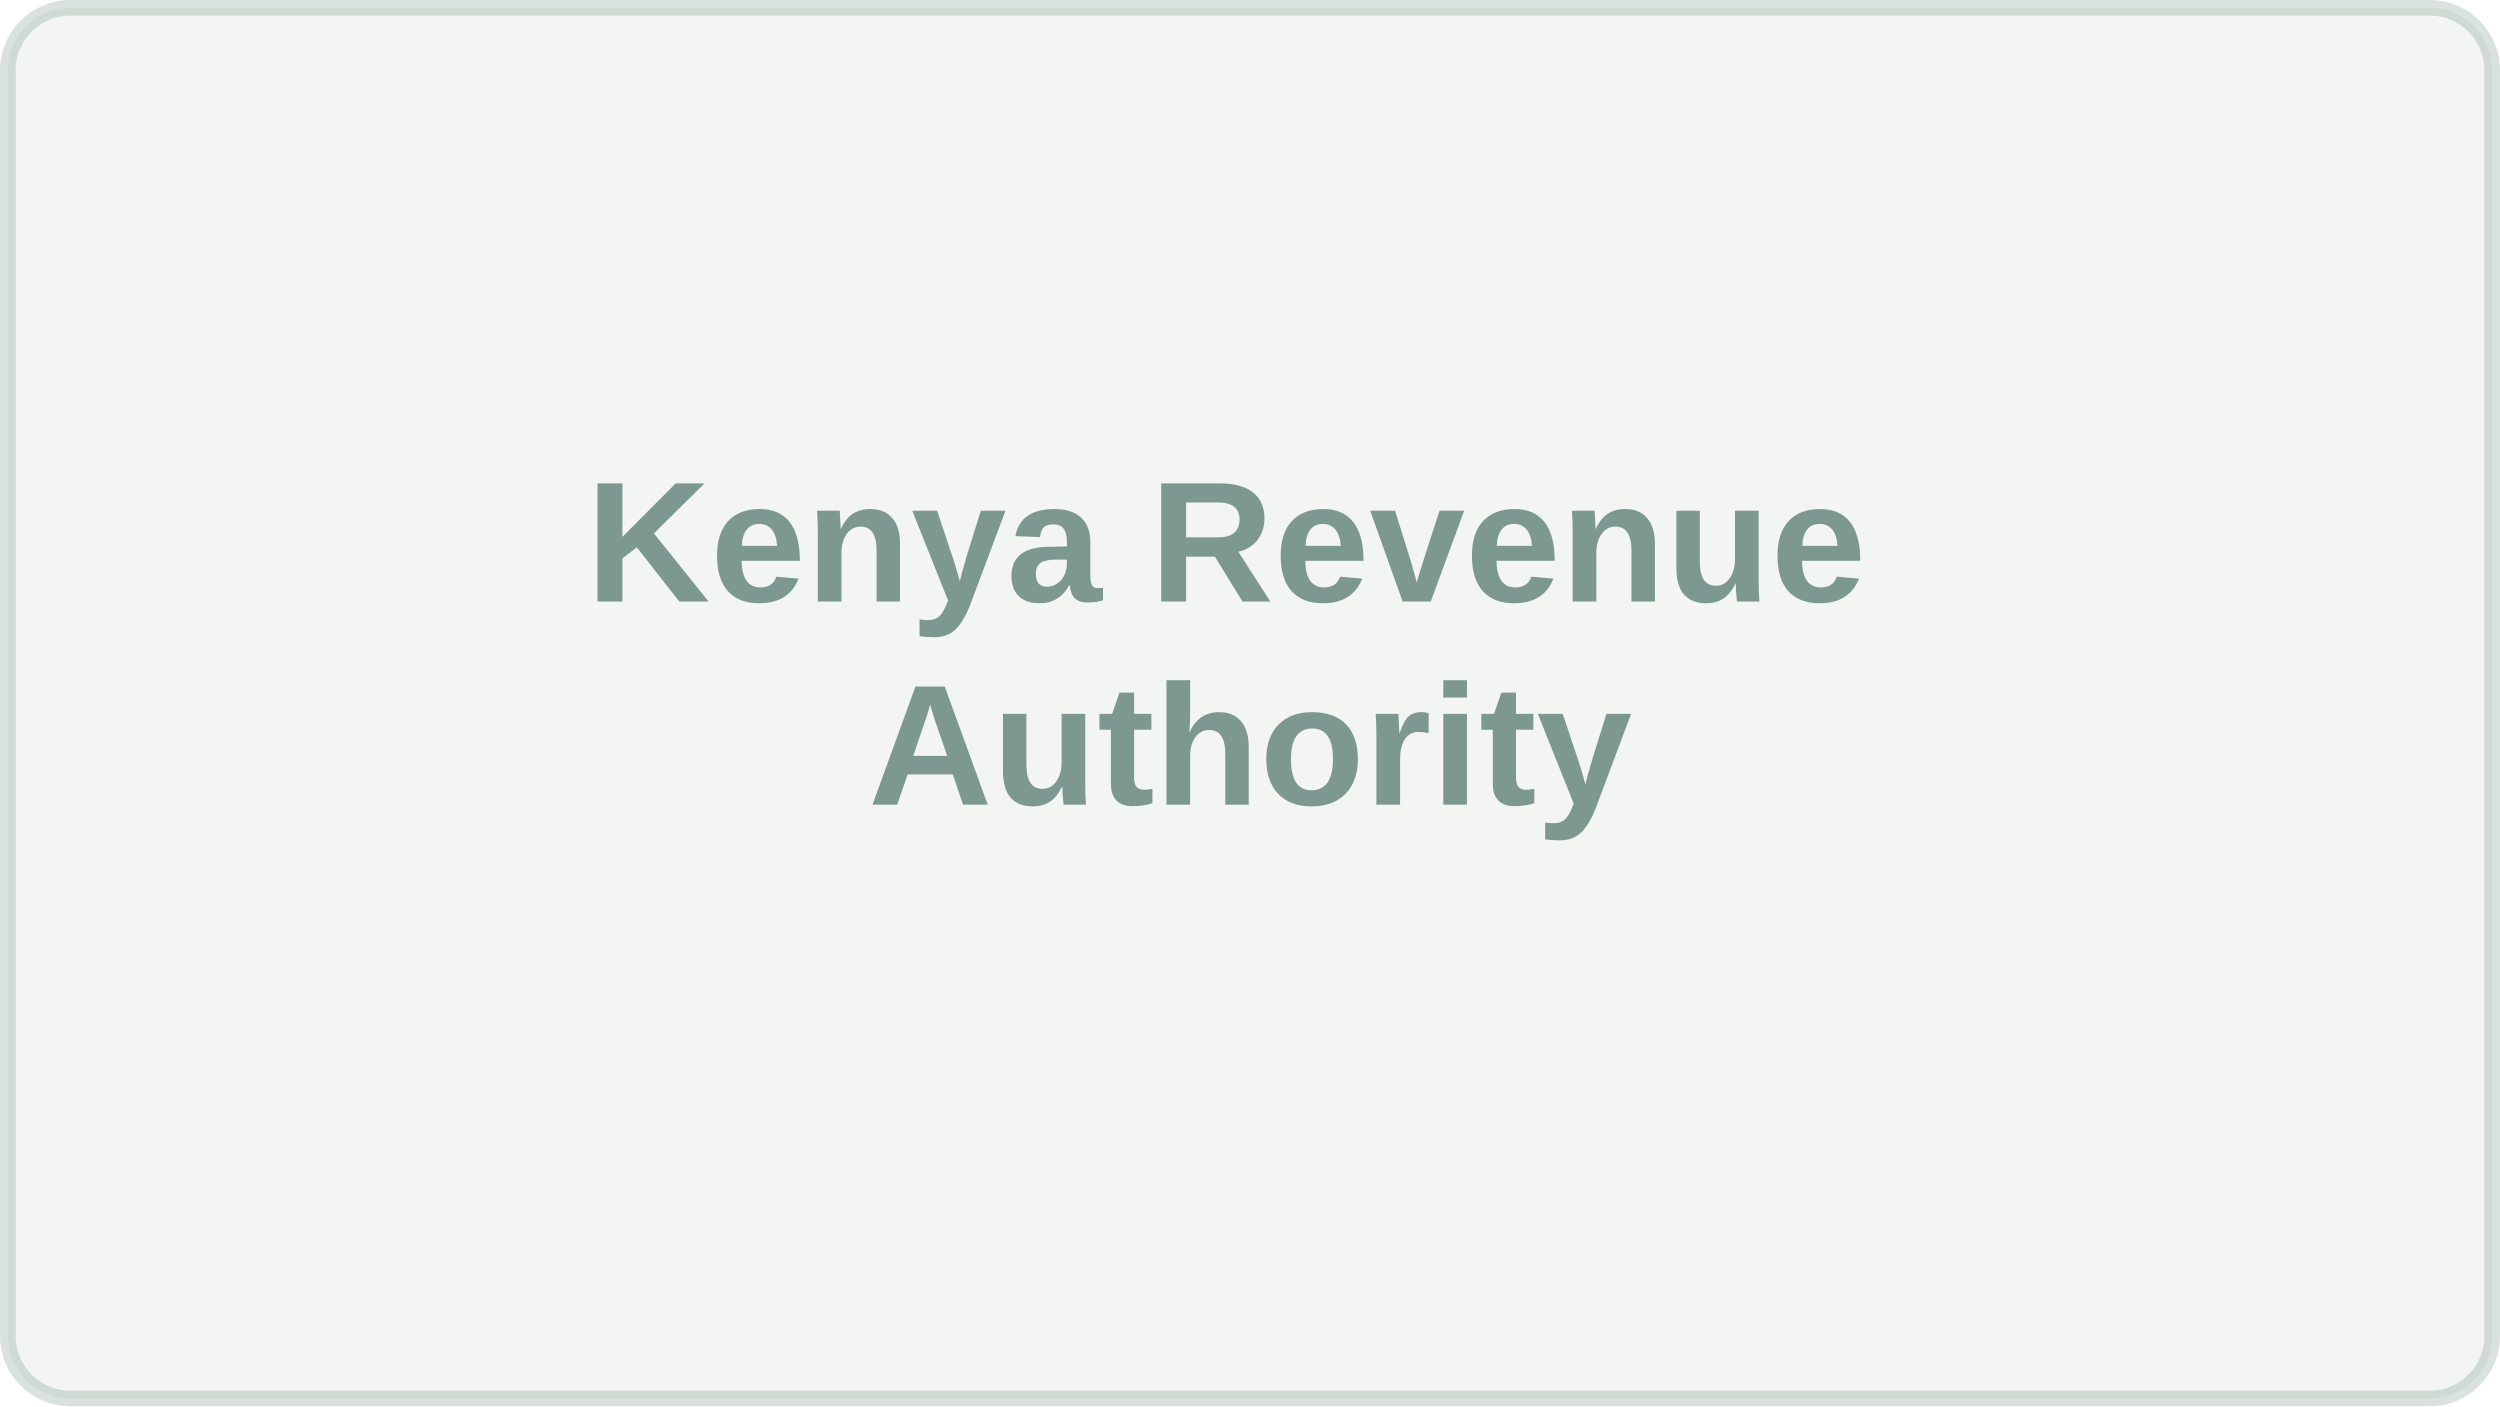
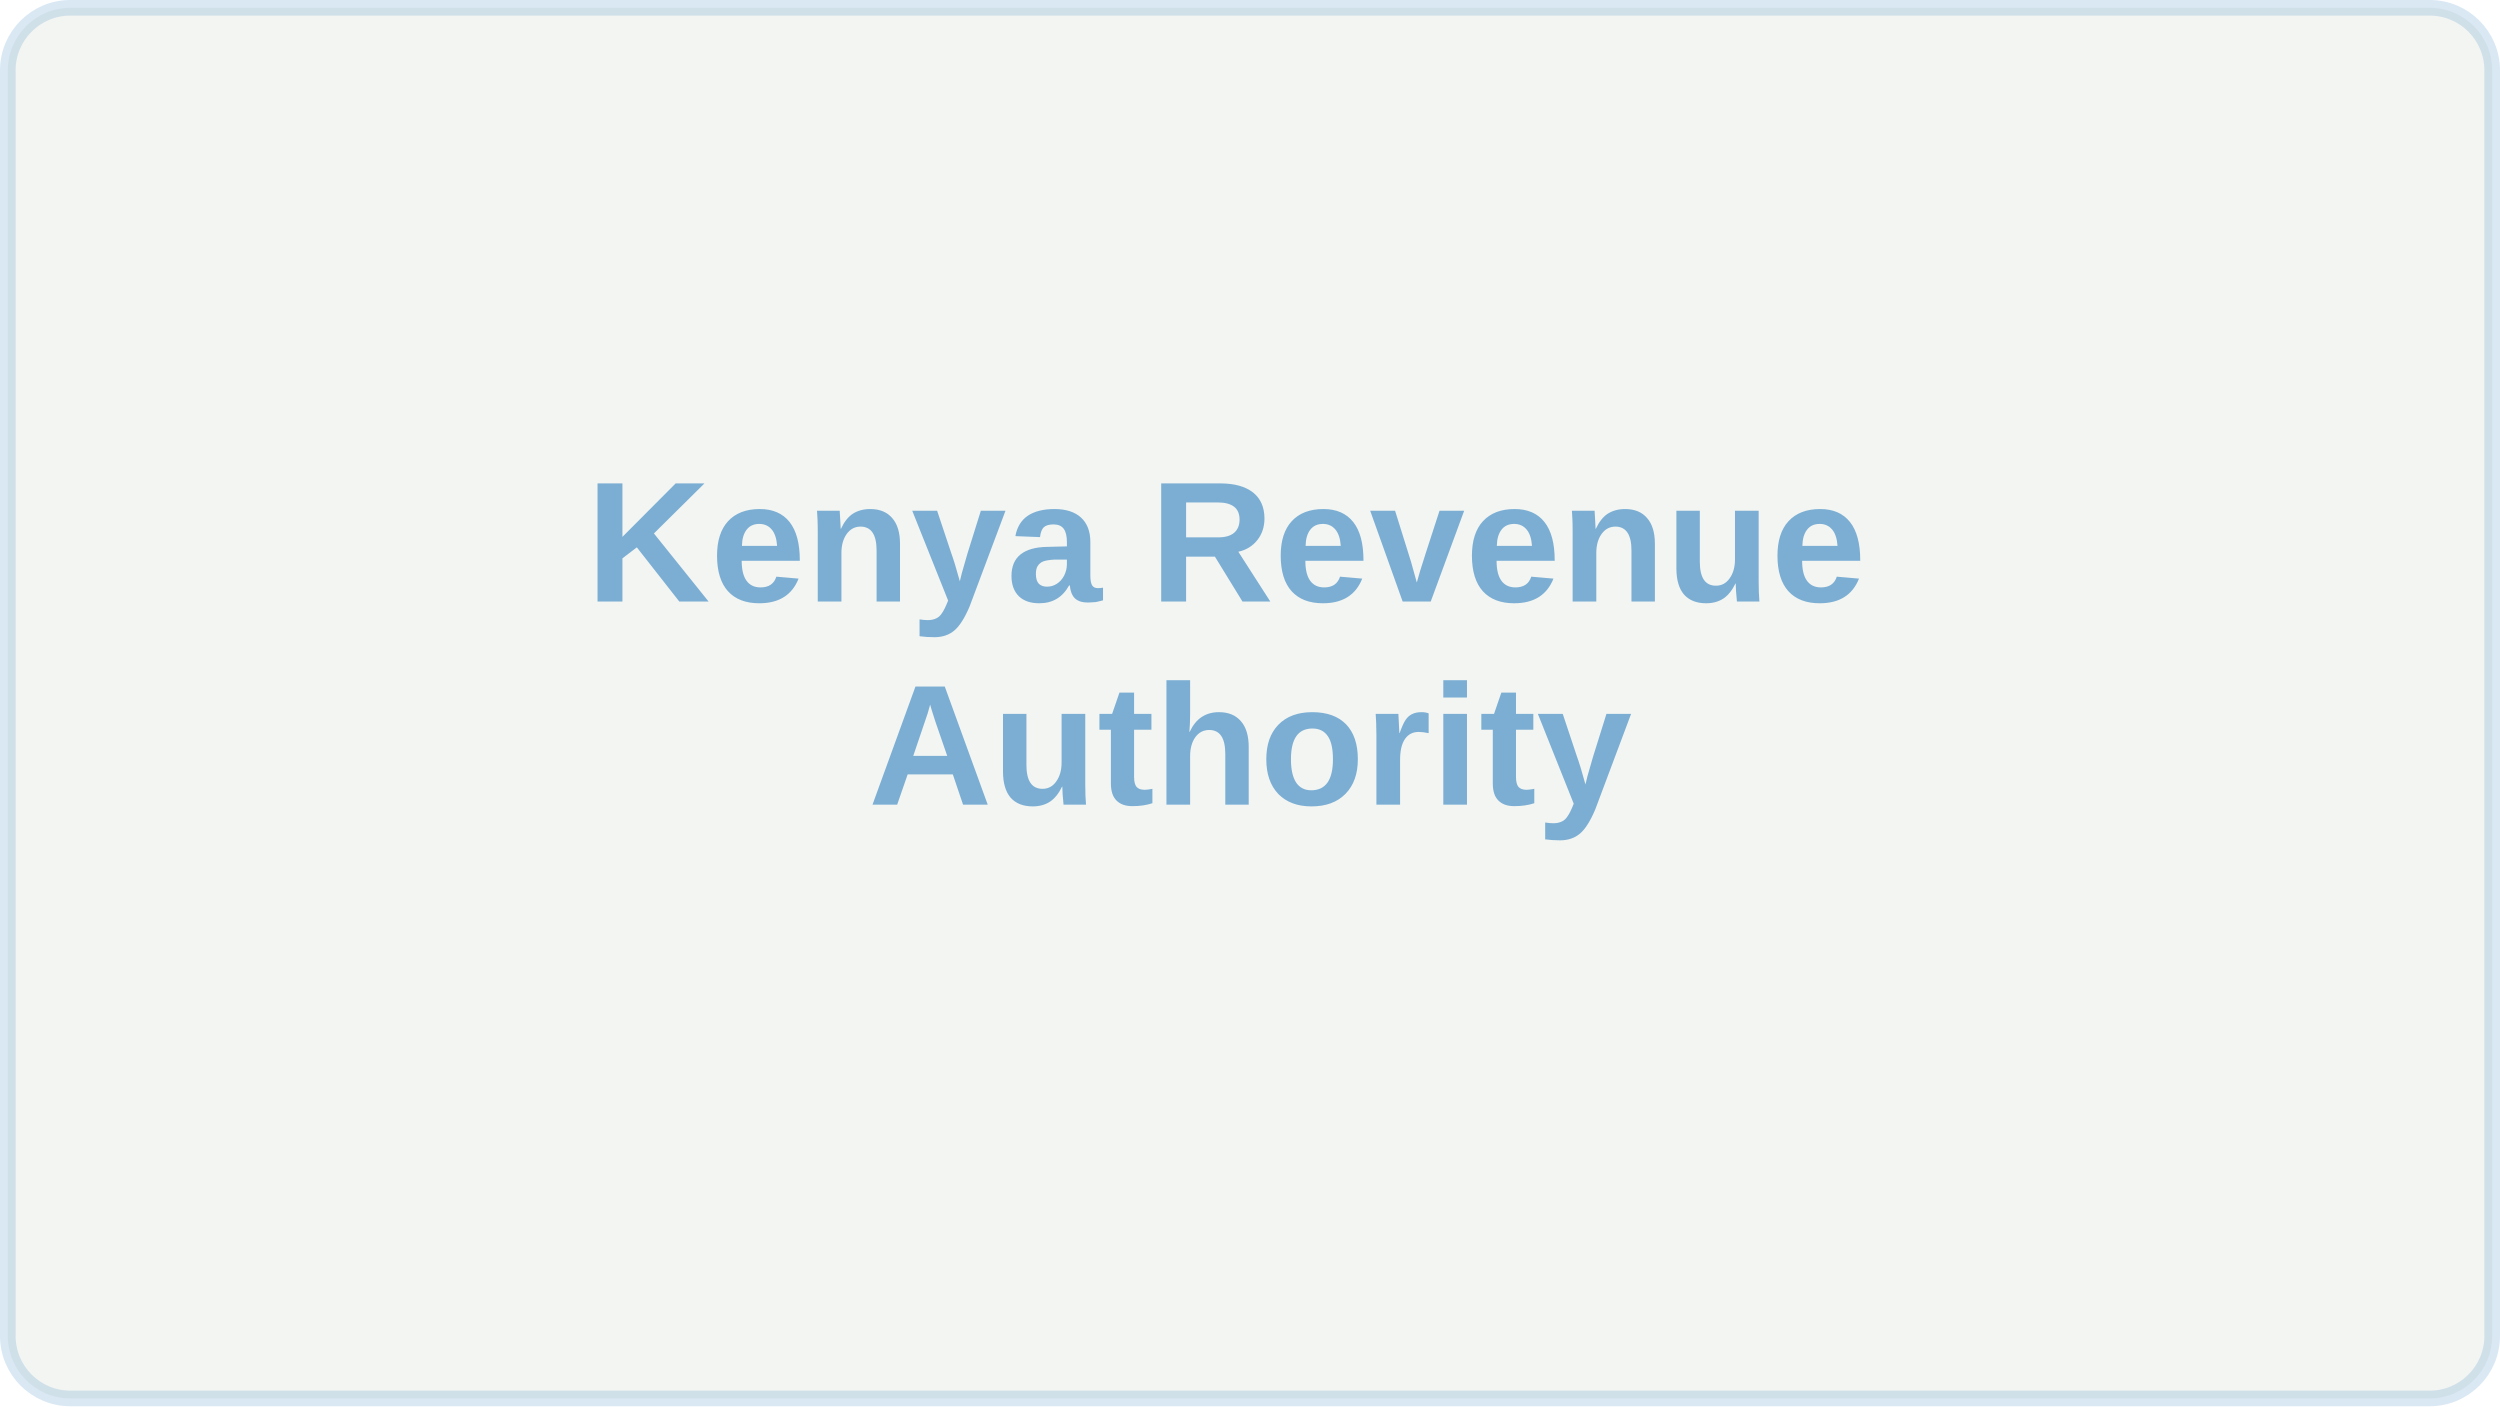
<svg xmlns="http://www.w3.org/2000/svg" viewBox="0 0 160 90" width="160" height="90" role="img" aria-label="Kenya Revenue Authority logo (placeholder)">
-   <rect x="0.5" y="0.5" width="159" height="89" rx="4" fill="#F3F5F2" stroke="#1C4B4229" stroke-width="1" />
-   <text x="80" y="38.5" text-anchor="middle" font-family="'Work Sans', Arial, sans-serif" font-size="11" font-weight="600" fill="#1C4B42" opacity="0.55">
+   <rect x="0.5" y="0.5" width="159" height="89" rx="4" fill="#F3F5F2" stroke="#1975BB29" stroke-width="1" />
+   <text x="80" y="38.5" text-anchor="middle" font-family="'Work Sans', Arial, sans-serif" font-size="11" font-weight="600" fill="#1975BB" opacity="0.55">
    <tspan x="80" dy="0">Kenya Revenue</tspan>
    <tspan x="80" dy="13">Authority</tspan>
  </text>
</svg>
